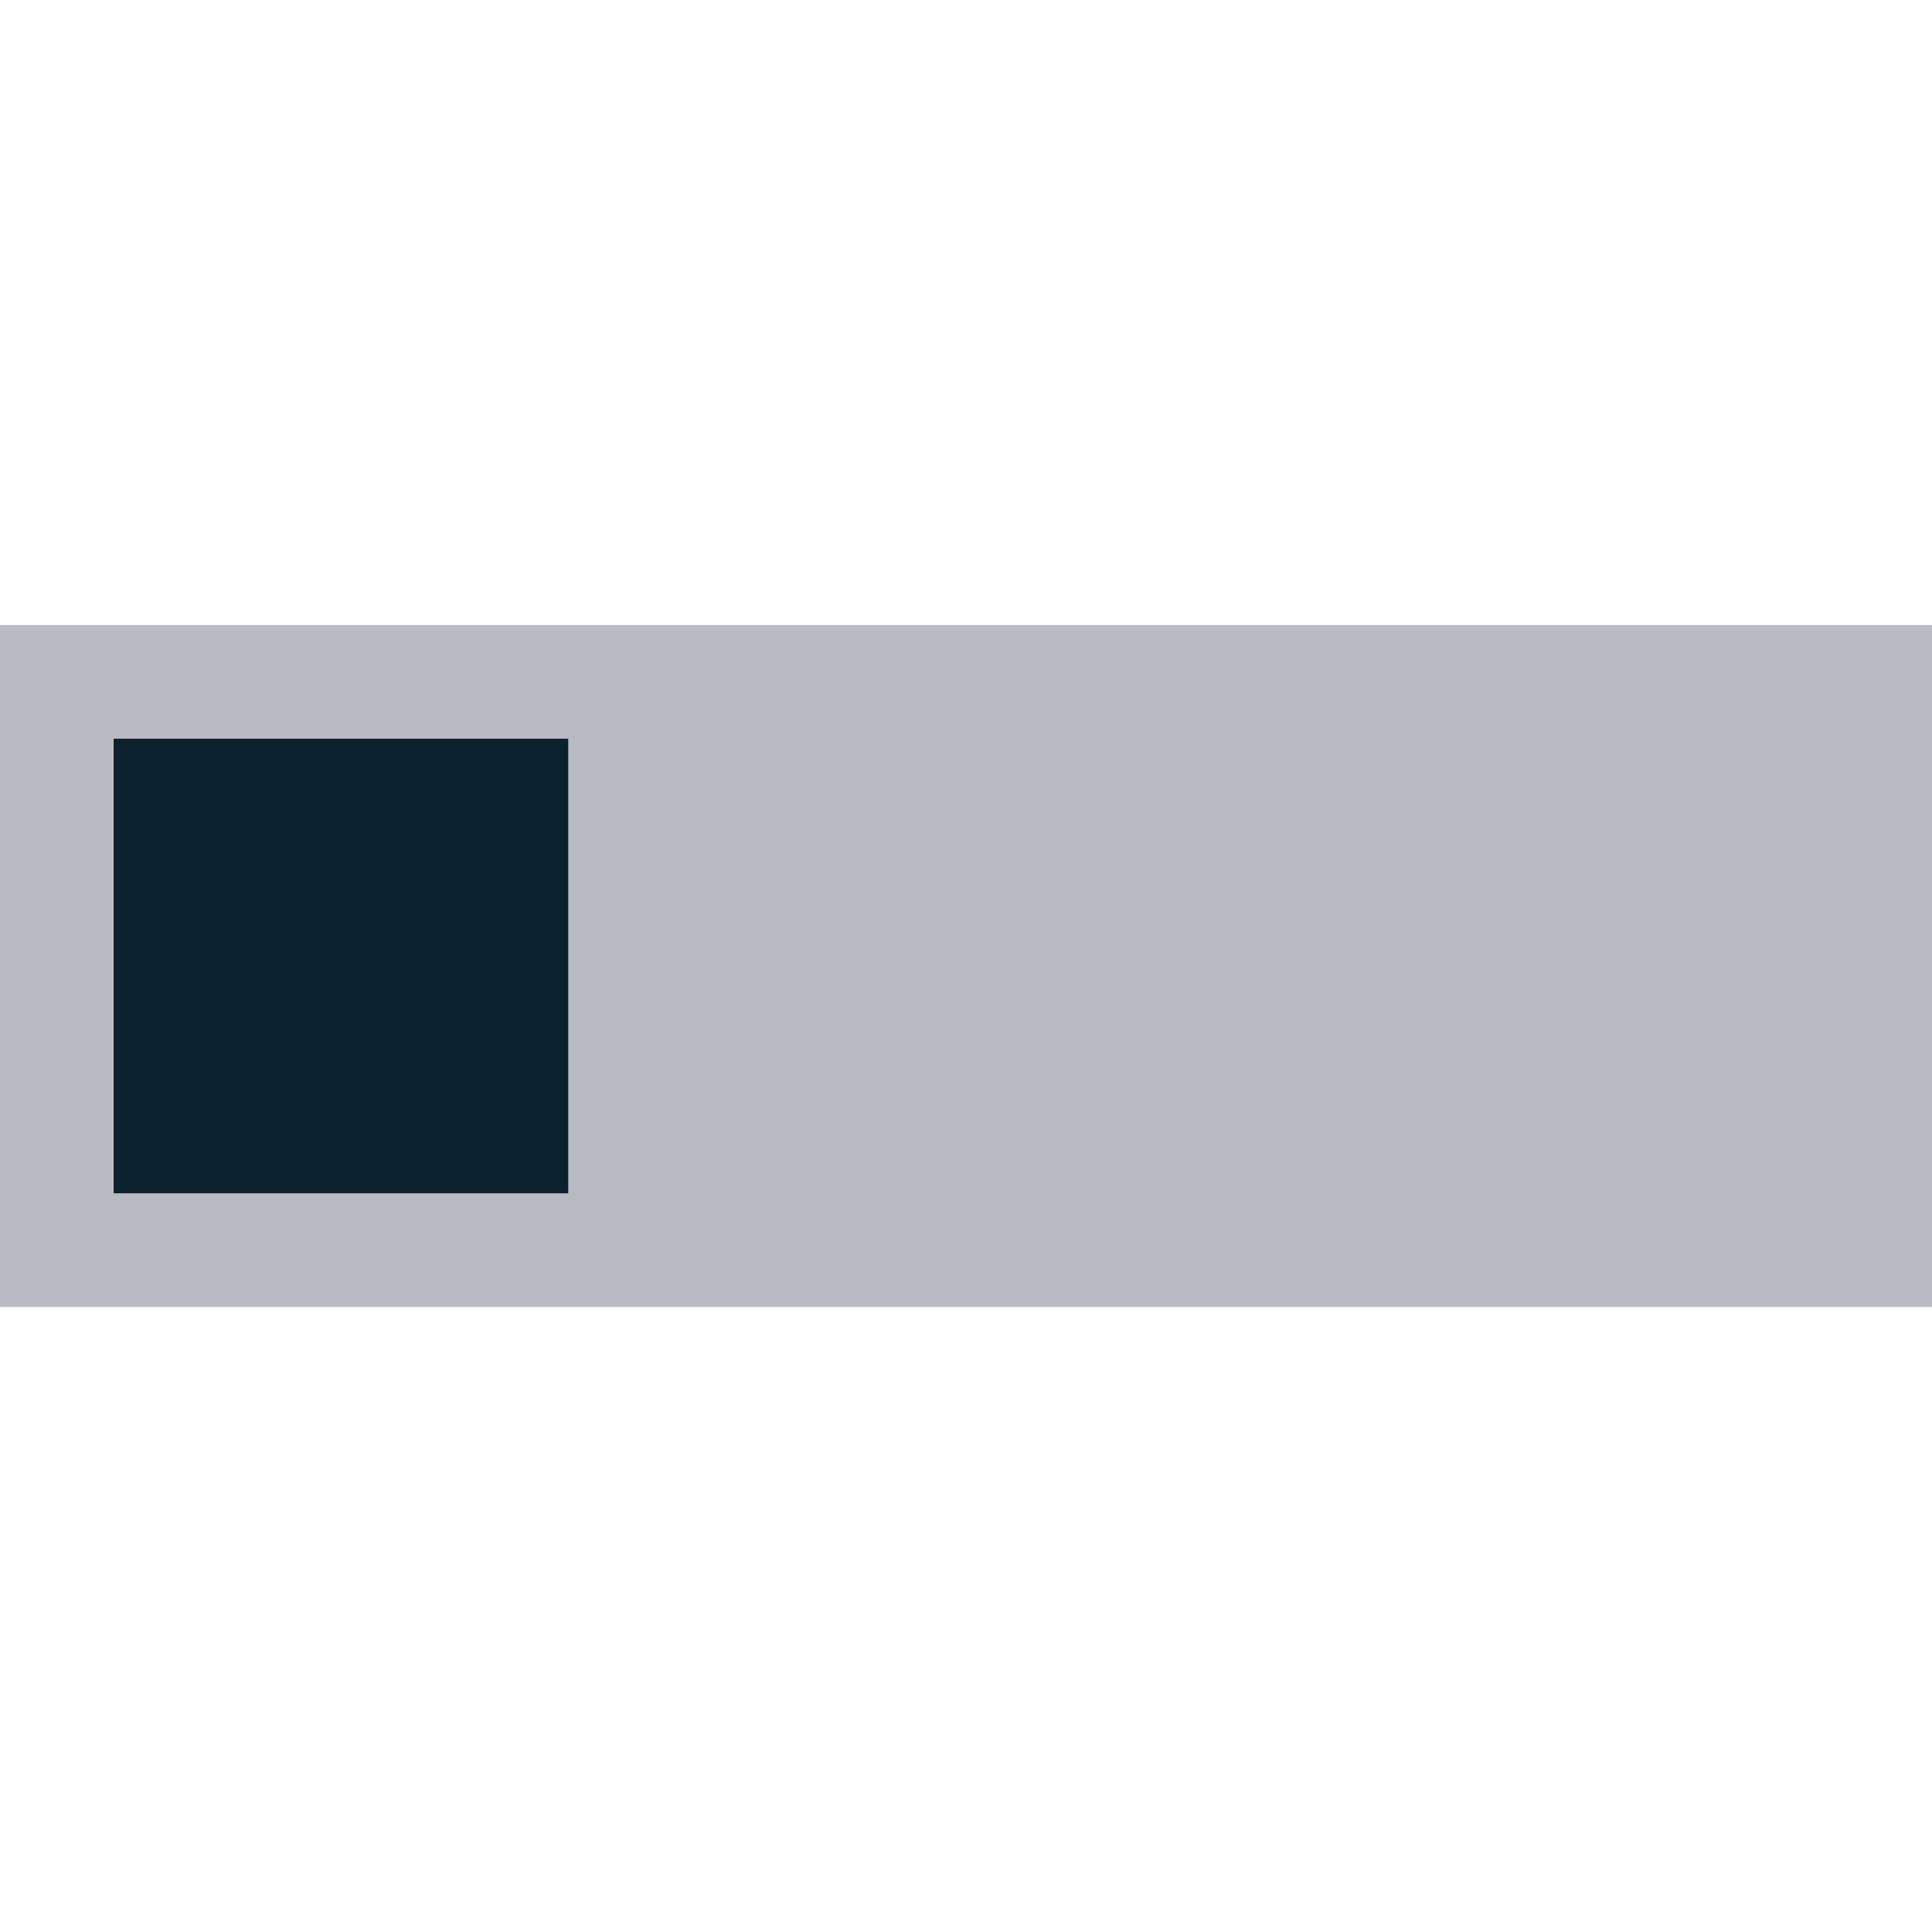
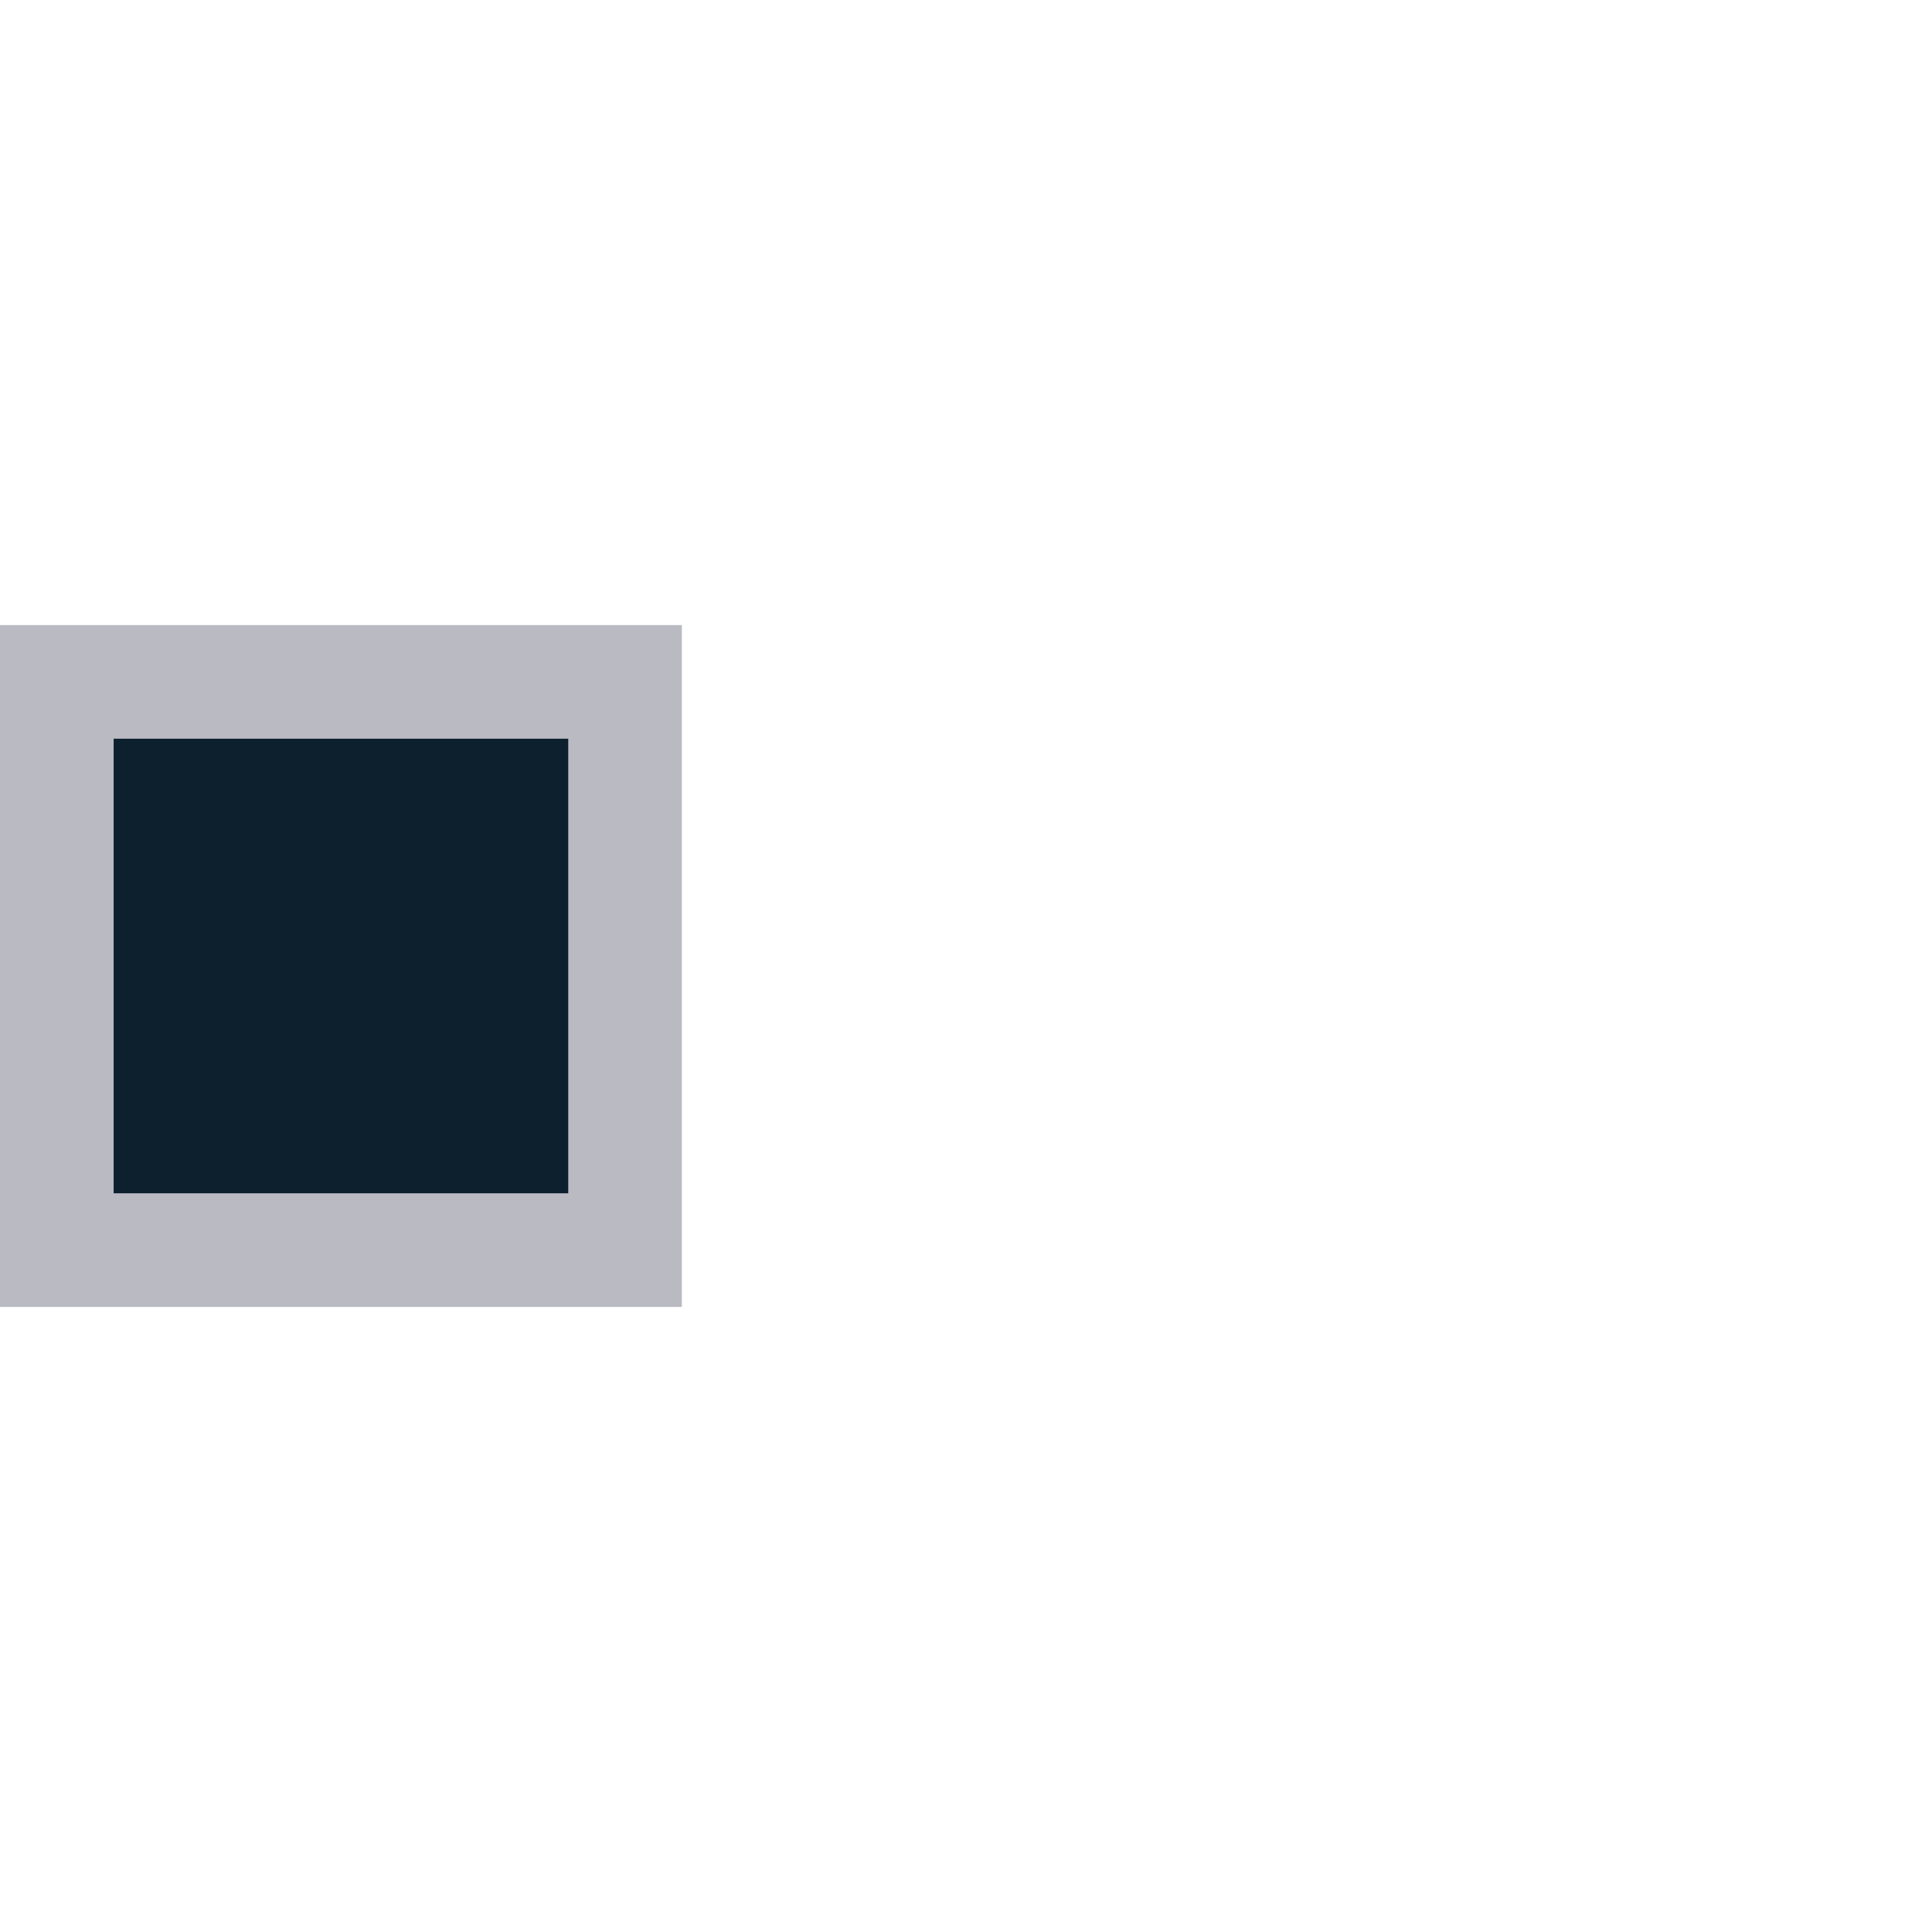
<svg xmlns="http://www.w3.org/2000/svg" width="60px" height="60px" viewBox="0 -11 34 34" version="1.1">
  <defs>

</defs>
  <g d="ul-Icon1" stroke="none" stroke-width="1" fill="none" fill-rule="evenodd">
    <g id="ul-Icon2" transform="translate(-200, -499)">
      <g id="Icons" transform="translate(37, 169)">
        <g id="switch-off" transform="translate(156, 312)">
          <g transform="translate(7, 18)" id="Rectangle-path">
-             <rect fill="#babac3" fill-rule="nonzero" x="0" y="0" width="34" height="12">
+             <rect fill="#babac3" fill-rule="nonzero" x="0" y="0" width="12" height="12">

</rect>
            <rect fill="#0d202d" fill-rule="nonzero" x="2" y="2" width="8" height="8">

</rect>
          </g>
        </g>
      </g>
    </g>
  </g>
</svg>
